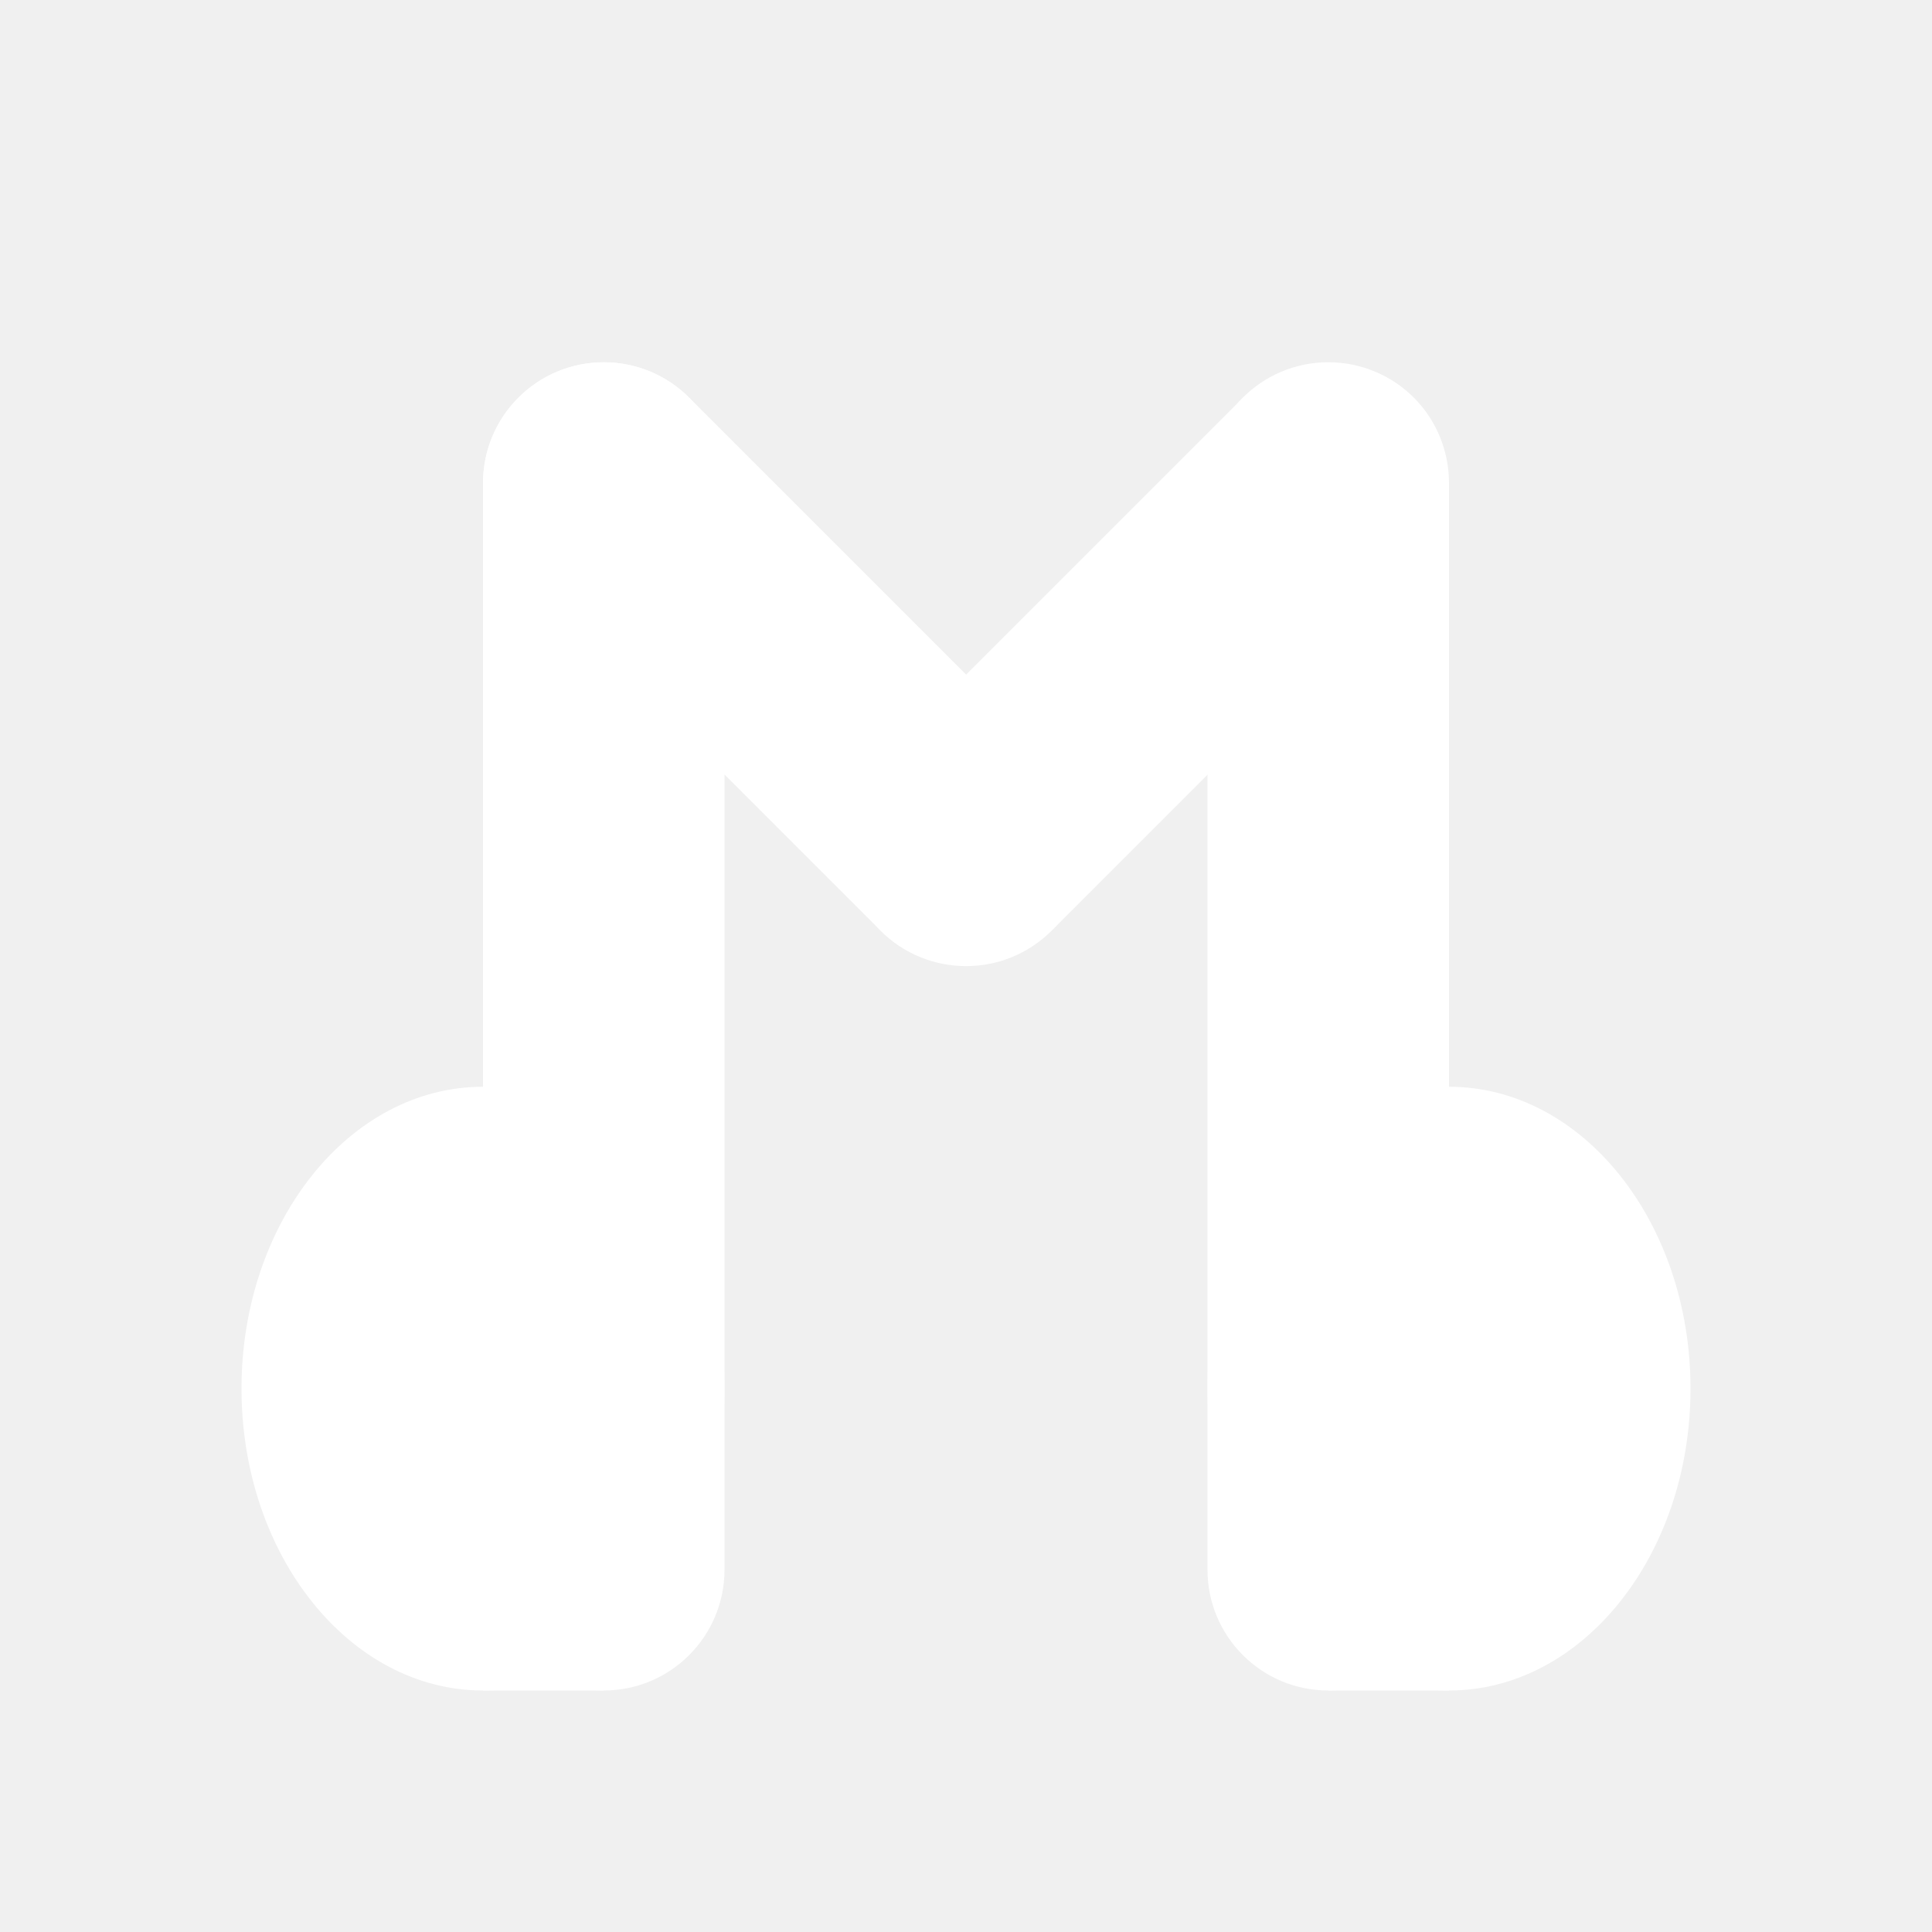
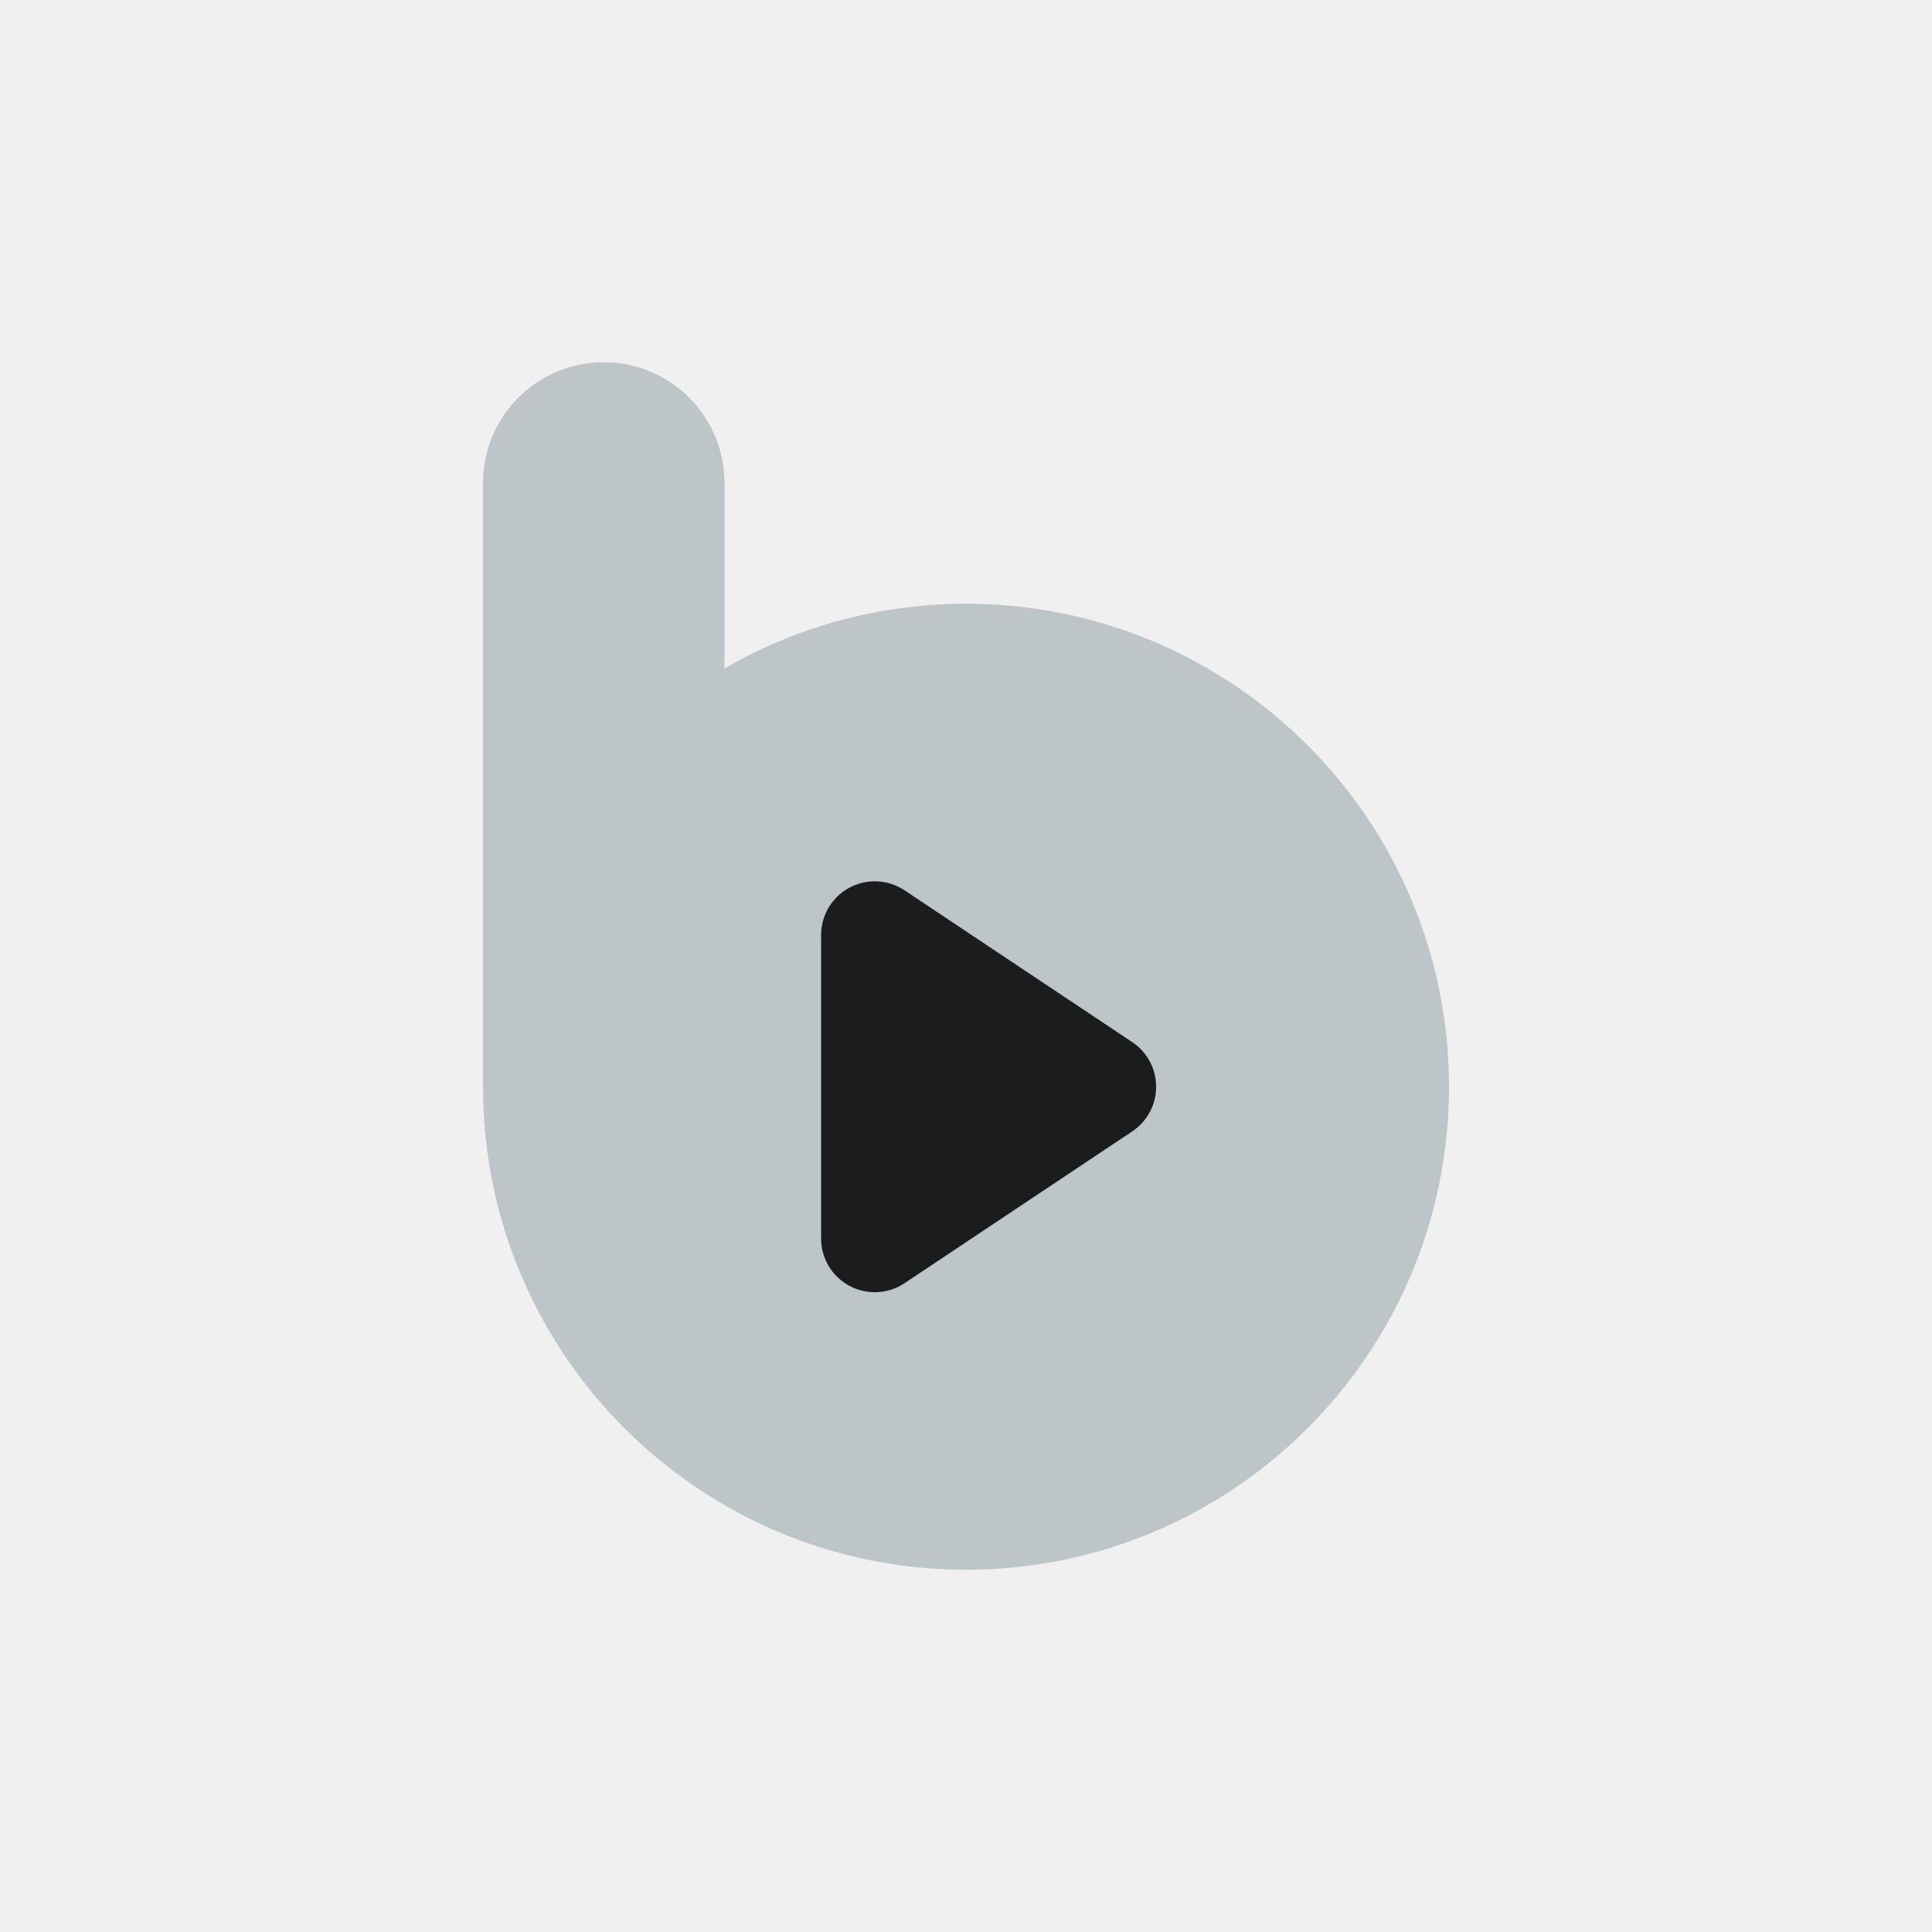
- <svg xmlns="http://www.w3.org/2000/svg" width="16" height="16" id="svg11300" version="1.0" style="display:inline;enable-background:new" viewBox="0 0 16 16">
+ <svg xmlns="http://www.w3.org/2000/svg" width="16" height="16" id="svg11300" version="1.0" style="display:inline;enable-background:new" viewBox="0 0 16 16" xml:space="preserve">
  <defs id="defs3" />
  <g id="layer1" style="display:inline" transform="translate(-160,-172)">
-     <rect style="fill:#ffffff;fill-rule:evenodd;stroke-width:0;stroke-linecap:round;stroke-linejoin:round;paint-order:stroke fill markers" id="rect416" width="2" height="11" x="164" y="3" transform="translate(0,172)" ry="1" />
-     <rect style="fill:#ffffff;fill-rule:evenodd;stroke-width:0;stroke-linecap:round;stroke-linejoin:round;paint-order:stroke fill markers" id="rect418" width="2" height="11" x="170" y="3" transform="translate(0,172)" ry="1" />
-     <rect style="fill:#ffffff;fill-opacity:1;fill-rule:nonzero;stroke:none;stroke-width:0;stroke-linecap:round;stroke-linejoin:round;stroke-dasharray:none;stroke-opacity:1;paint-order:stroke fill markers" id="rect1615" width="4" height="5" x="162" y="9" transform="translate(0,172)" ry="2.5" rx="2" />
-     <rect style="fill:#ffffff;fill-opacity:1;fill-rule:nonzero;stroke:none;stroke-width:0;stroke-linecap:round;stroke-linejoin:round;stroke-dasharray:none;stroke-opacity:1;paint-order:stroke fill markers" id="rect1617" width="1" height="1" x="164" y="13" transform="translate(0,172)" ry="0" />
-     <rect style="fill:#ffffff;fill-opacity:1;fill-rule:nonzero;stroke:none;stroke-width:0;stroke-linecap:round;stroke-linejoin:round;stroke-dasharray:none;stroke-opacity:1;paint-order:stroke fill markers" id="rect1619" width="4" height="5" x="162" y="9" transform="matrix(-1,0,0,1,336,172)" ry="2.5" rx="2" />
-     <rect style="fill:#ffffff;fill-opacity:1;fill-rule:nonzero;stroke:none;stroke-width:0;stroke-linecap:round;stroke-linejoin:round;stroke-dasharray:none;stroke-opacity:1;paint-order:stroke fill markers" id="rect1621" width="1" height="1" x="164" y="13" transform="matrix(-1,0,0,1,336,172)" ry="0" />
-     <g id="g2053" transform="rotate(-45,173.5016,192.2775)">
-       <rect style="fill:#ffffff;fill-opacity:1;fill-rule:nonzero;stroke:none;stroke-width:0;stroke-linecap:round;stroke-linejoin:round;stroke-dasharray:none;stroke-opacity:1;paint-order:stroke fill markers" id="rect1968" width="2" height="6.243" x="178" y="1.757" transform="translate(0,172)" rx="1" ry="1" />
-       <rect style="fill:#ffffff;fill-opacity:1;fill-rule:nonzero;stroke:none;stroke-width:0;stroke-linecap:round;stroke-linejoin:round;stroke-dasharray:none;stroke-opacity:1;paint-order:stroke fill markers" id="rect2049" width="6" height="2" x="178" y="6" transform="matrix(1.0405,0,0,1,-7.208988,172)" rx="1" ry="1" />
+     <g style="display:inline;opacity:0.644;enable-background:new" id="g34895" transform="translate(-9.2651362e-8,172.006)">
+       <g id="layer1-2" style="display:inline" transform="translate(0,-172)">
+         <g id="layer2" style="display:inline">
+           <g style="display:inline;fill:#000000;enable-background:new" transform="matrix(7.991171,0,0,8.003641,-167.7909,-4846.078)" id="g12027" />
+           <rect style="display:inline;overflow:visible;visibility:visible;fill:#f0f0f0;fill-opacity:1;fill-rule:nonzero;stroke:none;stroke-width:0.5;marker:none;enable-background:accumulate" id="rect13805" width="128" height="128" x="9.2651362e-08" y="172" />
+           <g id="g883" style="fill:none;fill-opacity:0.251;stroke:#a579b3;stroke-opacity:1" transform="translate(-24,24)" />
+           <g id="g900" style="fill:none;fill-opacity:0.251;stroke:#a579b3;stroke-opacity:1" transform="translate(-24,24)" />
+           <rect y="172" x="160" height="16" width="16" id="rect859" style="display:inline;overflow:visible;visibility:visible;fill:#f0f0f0;fill-opacity:1;fill-rule:nonzero;stroke:none;stroke-width:0.5;marker:none;enable-background:accumulate" />
+           <text xml:space="preserve" style="font-style:normal;font-variant:normal;font-weight:bold;font-stretch:normal;font-size:4px;line-height:125%;font-family:Cantarell;-inkscape-font-specification:'Cantarell, Bold';text-align:start;writing-mode:lr-tb;text-anchor:start;display:inline;fill:#000000;fill-opacity:1;stroke:none;stroke-width:0.333;enable-background:new" x="0" y="164" id="text863">
+             <tspan style="font-size:4px;stroke-width:0.333" id="tspan861" x="0" y="164">Hicolor</tspan>
+           </text>
+           <text id="text867" y="164" x="160" style="font-style:normal;font-variant:normal;font-weight:bold;font-stretch:normal;font-size:4px;line-height:125%;font-family:Cantarell;-inkscape-font-specification:'Cantarell, Bold';text-align:start;writing-mode:lr-tb;text-anchor:start;display:inline;fill:#000000;fill-opacity:1;stroke:none;stroke-width:0.333;enable-background:new" xml:space="preserve">
+             <tspan y="164" x="160" id="tspan865" style="font-size:4px;stroke-width:0.333">Symbolic</tspan>
+           </text>
+         </g>
+         <g id="layer9" style="display:inline" />
+         <g id="layer3" style="display:inline">
+           <circle cx="64" cy="236" r="59.504" id="circle2892" style="display:inline;opacity:0.1;vector-effect:none;fill:none;fill-opacity:1;stroke:#000000;stroke-width:0.99;stroke-linecap:butt;stroke-linejoin:miter;stroke-miterlimit:4;stroke-dasharray:0.99, 0.99;stroke-dashoffset:0;stroke-opacity:1;marker:none;marker-start:none;marker-mid:none;marker-end:none;paint-order:normal;enable-background:new" />
+           <rect ry="7.929" rx="8.701" y="180.495" x="20.495" height="111.01" width="87.01" id="rect2894" style="display:inline;opacity:0.1;vector-effect:none;fill:none;fill-opacity:1;stroke:#000000;stroke-width:0.99;stroke-linecap:butt;stroke-linejoin:miter;stroke-miterlimit:4;stroke-dasharray:0.99, 0.99;stroke-dashoffset:0;stroke-opacity:1;marker:none;marker-start:none;marker-mid:none;marker-end:none;paint-order:normal;enable-background:new" />
+           <rect ry="7.924" rx="7.924" y="184.495" x="12.495" height="103.01" width="103.01" id="rect2896" style="display:inline;opacity:0.1;vector-effect:none;fill:none;fill-opacity:1;stroke:#000000;stroke-width:0.99;stroke-linecap:butt;stroke-linejoin:miter;stroke-miterlimit:4;stroke-dasharray:0.99, 0.99;stroke-dashoffset:0;stroke-opacity:1;marker:none;marker-start:none;marker-mid:none;marker-end:none;paint-order:normal;enable-background:new" />
+           <rect ry="8.701" rx="7.929" y="200.495" x="8.495" height="87.01" width="111.01" id="rect2898" style="display:inline;opacity:0.1;vector-effect:none;fill:none;fill-opacity:1;stroke:#000000;stroke-width:0.99;stroke-linecap:butt;stroke-linejoin:miter;stroke-miterlimit:4;stroke-dasharray:0.99, 0.99;stroke-dashoffset:0;stroke-opacity:1;marker:none;marker-start:none;marker-mid:none;marker-end:none;paint-order:normal;enable-background:new" />
+           <path id="path2900" d="M 2.6203015e-5,289 H 128" style="display:inline;fill:none;stroke:#62a0ea;stroke-width:2;stroke-linecap:butt;stroke-linejoin:miter;stroke-miterlimit:4;stroke-dasharray:none;stroke-opacity:1;enable-background:new" />
+         </g>
+       </g>
+     </g>
+     <g id="g37951" transform="matrix(0.09090903,0,0,0.09090903,161.8182,158.5455)">
+       <g id="g40664" transform="translate(0,11.00004)">
+         <circle style="fill:#bdc5c8;fill-opacity:1;stroke:none;stroke-width:4.4;stroke-linecap:round;stroke-linejoin:round;stroke-dasharray:none;stroke-opacity:1" id="circle37943" cx="68" cy="236" r="44" />
+         <path id="path37945" style="fill:#1a1c1e;fill-opacity:1" d="M 53.332,215.014 A 5.657,5.657 0 0 0 50.344,220 v 32 a 5.657,5.657 0 0 0 8.795,4.707 l 24,-16 a 5.657,5.657 0 0 0 0,-9.414 l -24,-16 a 5.657,5.657 0 0 0 -5.807,-0.279 z" transform="matrix(0.8642197,0,0,0.8642197,11.292,32.04414)" />
+         <circle style="fill:#bdc5c8;fill-opacity:1;stroke:none;stroke-width:5.5;stroke-linecap:round;stroke-linejoin:round;stroke-dasharray:none;stroke-opacity:1" id="circle37947" cx="35" cy="181" r="11" />
+         <rect style="fill:#bdc5c8;fill-opacity:1;stroke:none;stroke-width:4.727;stroke-linecap:round;stroke-linejoin:round;stroke-dasharray:none;stroke-opacity:1" id="rect37949" width="22" height="55" x="24" y="181" rx="0" ry="0" />
+       </g>
    </g>
  </g>
</svg>
